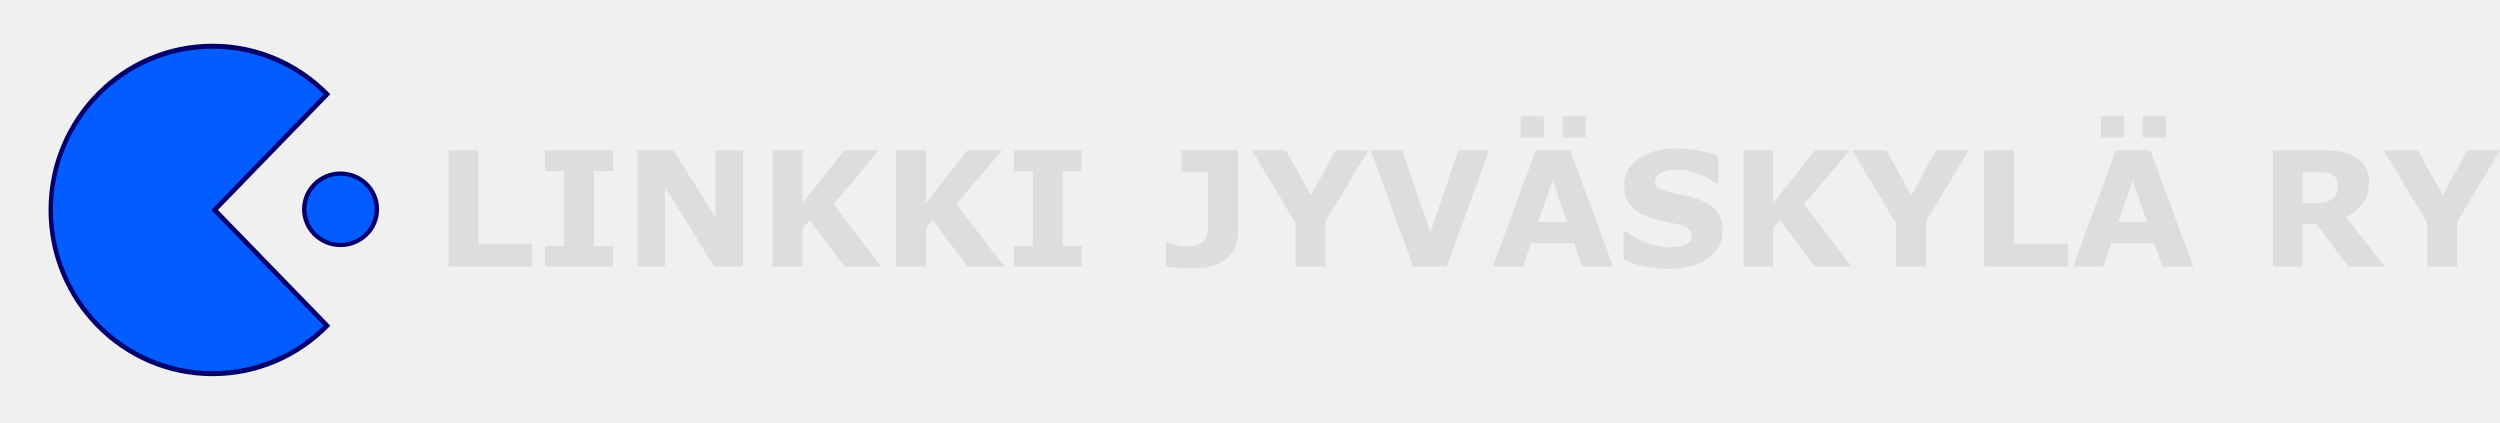
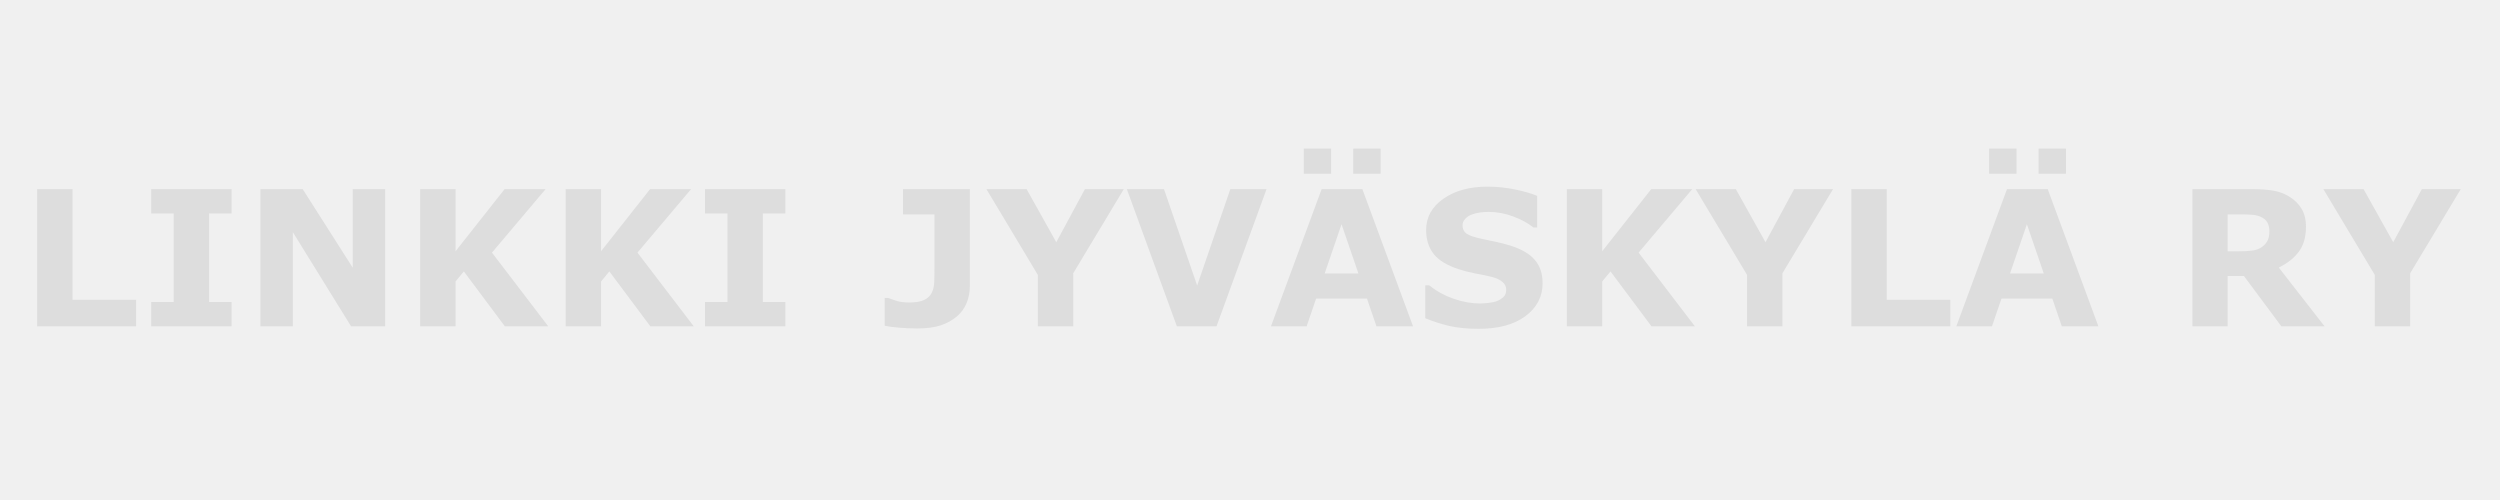
- <svg xmlns="http://www.w3.org/2000/svg" xmlns:xlink="http://www.w3.org/1999/xlink" width="795.051mm" height="134.399mm" id="svg3054" version="1.1" xml:space="preserve">
+ <svg xmlns="http://www.w3.org/2000/svg" xmlns:xlink="http://www.w3.org/1999/xlink" width="673mm" height="134.399mm" id="svg3054" version="1.1" xml:space="preserve">
  <defs id="defs3">
    <linearGradient id="linearGradient4">
      <stop style="stop-color:#e50000;stop-opacity:1;" offset="0" id="stop5" />
      <stop style="stop-color:#ff8d00;stop-opacity:1;" offset="0.2" id="stop7" />
      <stop style="stop-color:#ffee00;stop-opacity:1;" offset="0.4" id="stop8" />
      <stop style="stop-color:#028121;stop-opacity:1;" offset="0.6" id="stop9" />
      <stop style="stop-color:#004cff;stop-opacity:1;" offset="0.8" id="stop10" />
      <stop style="stop-color:#770088;stop-opacity:1;" offset="1" id="stop6" />
    </linearGradient>
    <linearGradient xlink:href="#linearGradient4" id="linearGradient6" x1="116.948" y1="449.642" x2="361.921" y2="202.793" gradientUnits="userSpaceOnUse" />
    <linearGradient xlink:href="#linearGradient4" id="linearGradient12" x1="117.016" y1="444.988" x2="366.962" y2="194.591" gradientUnits="userSpaceOnUse" gradientTransform="translate(-0.8045111,-0.9347427)" />
  </defs>
  <g id="layer1" transform="translate(-1.428249,1.167032)" style="display:inline">
-     <g transform="matrix(3.222399,0,0,3.222399,-891.2643,-1445.655)" id="g3047" style="display:inline">
-       <path transform="matrix(0.983666,0,0,1.09418,-10.5751,-62.0301)" id="path1349" d="m 416.385,577.4 c -11.107,10.102 -26.449,16.353 -43.386,16.353 -33.874,0 -61.367,-25.003 -61.367,-55.811 0,-30.808 27.492,-55.811 61.367,-55.811 16.937,0 32.279,6.251 43.386,16.353 l -42.616,39.458 z" style="display:inline;fill:#035cff;fill-opacity:1;fill-rule:evenodd;stroke:#00006d;stroke-width:1.698;stroke-linecap:butt;stroke-linejoin:miter;stroke-miterlimit:4;stroke-dasharray:none;stroke-opacity:1" />
-       <ellipse transform="matrix(1.2179,0,0,1.14616,-84.9689,-78.9538)" id="path2825" style="display:inline;fill:#035cff;fill-opacity:1;stroke:#00006d;stroke-width:1.37;stroke-miterlimit:4;stroke-dasharray:none;stroke-opacity:1" cx="401.536" cy="528.093" rx="11.112" ry="11.617" />
-       <ellipse transform="matrix(-0.704605,-0.413973,0.451739,-0.768884,374.751,1080.08)" id="path3795" style="display:inline;fill:none;stroke:none" cx="362.645" cy="524.305" rx="84.853" ry="78.539" />
-       <ellipse transform="matrix(-0.76837,0.514881,0.563461,0.835267,339.046,-97.5708)" id="path3797" style="display:inline;fill:none;stroke:none" cx="362.645" cy="524.305" rx="84.853" ry="78.539" />
-     </g>
    <style id="style1">
      #text1 {
-          fill: #ddd;
+             fill: #ddd;
      }
    </style>
-     <g id="text1" style="font-weight:bold;font-size:192px;font-family:Sans;-inkscape-font-specification:'Sans Bold';letter-spacing:0px;white-space:pre" transform="translate(36.61225,-5.534659)" aria-label="LINKKI JYVÄSKYLÄ RY">
+     <g id="text1" style="font-weight:bold;font-size:192px;font-family:Sans;-inkscape-font-specification:'Sans Bold';letter-spacing:0px;white-space:pre" transform="translate(-464.6026,6.04001)" aria-label="LINKKI JYVÄSKYLÄ RY">
      <path d="M 604.514,324.818 H 503.826 V 185.224 h 36 v 112.594 h 64.688 z m 97.125,0 h -81.75 v -24.75 h 22.875 v -90.094 h -22.875 v -24.75 h 81.75 v 24.75 h -22.875 v 90.094 h 22.875 z m 156.281,0 h -34.688 l -59.25,-95.812 v 95.812 h -33 V 185.224 h 43.031 l 50.906,79.969 v -79.969 h 33 z m 165.937,0 h -44.156 l -41.719,-55.875 -8.438,10.219 v 45.656 h -36 V 185.224 h 36 v 63.188 l 49.875,-63.188 h 41.719 l -54.563,64.594 z m 148.031,0 h -44.156 l -41.719,-55.875 -8.438,10.219 v 45.656 h -36 V 185.224 h 36 v 63.188 l 49.875,-63.188 h 41.719 l -54.562,64.594 z m 93.188,0 h -81.75 v -24.75 h 22.875 v -90.094 h -22.875 v -24.75 h 81.75 v 24.75 h -22.875 v 90.094 h 22.875 z" id="path3" />
      <path d="m 1452.795,283.849 q 0,9.188 -3.281,17.25 -3.281,7.969 -9.75,13.5 -6.844,5.906 -16.5,9.188 -9.656,3.188 -23.906,3.188 -9.656,0 -18.188,-0.75 -8.531,-0.656 -15,-1.969 v -28.312 h 3.375 q 4.5,1.688 9.375,3.188 4.875,1.406 12.469,1.406 9.844,0 15.094,-2.625 5.344,-2.625 7.594,-7.312 2.156,-4.594 2.438,-10.031 0.281,-5.531 0.281,-14.062 v -55.594 h -31.969 v -25.688 h 67.969 z m 156.656,-98.625 -51.469,85.594 v 54 h -36 v -52.312 l -52.312,-87.281 h 40.875 l 30.188,54 29.156,-54 z m 145.219,0 -50.906,139.594 h -40.312 l -50.906,-139.594 h 37.781 l 33.75,98.062 33.75,-98.062 z m 149.062,139.594 h -37.219 l -9.656,-28.219 h -51.75 l -9.656,28.219 h -36.281 l 51.562,-139.594 h 41.438 z m -55.594,-53.812 -17.156,-50.062 -17.156,50.062 z m 22.594,-101.438 h -27.844 v -25.594 h 27.844 z m -50.344,0 h -27.844 v -25.594 h 27.844 z m 215.156,111.375 q 0,20.625 -17.531,33.562 -17.438,12.844 -47.438,12.844 -17.344,0 -30.281,-3 -12.844,-3.094 -24.094,-7.781 v -33.469 h 3.938 q 11.156,8.906 24.938,13.688 13.875,4.781 26.625,4.781 3.281,0 8.625,-0.562 5.344,-0.562 8.719,-1.875 4.125,-1.688 6.75,-4.219 2.719,-2.531 2.719,-7.5 0,-4.594 -3.938,-7.875 -3.844,-3.375 -11.344,-5.156 -7.875,-1.875 -16.688,-3.469 -8.719,-1.688 -16.406,-4.219 -17.625,-5.719 -25.406,-15.469 -7.688,-9.844 -7.688,-24.375 0,-19.5 17.438,-31.781 17.531,-12.375 45,-12.375 13.781,0 27.188,2.719 13.5,2.625 23.344,6.656 v 32.156 h -3.844 q -8.438,-6.75 -20.719,-11.25 -12.188,-4.594 -24.938,-4.594 -4.5,0 -9,0.656 -4.406,0.562 -8.531,2.25 -3.656,1.406 -6.281,4.312 -2.625,2.812 -2.625,6.469 0,5.531 4.219,8.531 4.219,2.906 15.938,5.344 7.688,1.594 14.719,3.094 7.125,1.5 15.281,4.125 16.031,5.25 23.625,14.344 7.688,9 7.688,23.438 z m 154.969,43.875 h -44.156 l -41.719,-55.875 -8.438,10.219 v 45.656 h -36 V 185.224 h 36 v 63.188 l 49.875,-63.188 h 41.719 l -54.562,64.594 z m 140.531,-139.594 -51.469,85.594 v 54 h -36 v -52.312 l -52.312,-87.281 h 40.875 l 30.188,54 29.156,-54 z m 119.344,139.594 H 2349.701 V 185.224 h 36 v 112.594 h 64.688 z m 150.656,0 h -37.219 l -9.656,-28.219 h -51.75 l -9.656,28.219 h -36.281 l 51.562,-139.594 h 41.438 z m -55.594,-53.812 -17.156,-50.062 -17.156,50.062 z m 22.594,-101.438 h -27.844 v -25.594 h 27.844 z m -50.344,0 h -27.844 v -25.594 h 27.844 z" id="path4" />
      <path d="m 2775.014,227.974 q 0,-5.25 -2.156,-9 -2.156,-3.75 -7.406,-5.906 -3.656,-1.5 -8.531,-1.781 -4.875,-0.375 -11.344,-0.375 h -13.031 v 37.594 h 11.062 q 8.625,0 14.438,-0.844 5.812,-0.844 9.75,-3.844 3.75,-2.906 5.438,-6.375 1.781,-3.562 1.781,-9.469 z m 56.156,96.844 h -43.969 l -38.062,-51.188 h -16.594 v 51.188 h -35.812 V 185.224 h 60.375 q 12.375,0 21.281,1.406 8.906,1.406 16.688,6.094 7.875,4.688 12.469,12.188 4.688,7.406 4.688,18.656 0,15.469 -7.219,25.219 -7.125,9.75 -20.438,16.219 z m 138.562,-139.594 -51.469,85.594 v 54 h -36 v -52.312 l -52.312,-87.281 h 40.875 l 30.188,54 29.156,-54 z" id="path5" />
    </g>
  </g>
-   <g id="layer1-7" transform="matrix(2.965559,-0.4249639,0.3432371,2.637829,-69.50345,-156.7155)" style="display:none">
-     <ellipse style="display:inline;fill:#ffe680;stroke:#f9f9f9;stroke-width:0.265" id="path3-5" cx="122.165" cy="101.319" rx="5.877" ry="5.444" />
-     <path style="fill:#070707;fill-opacity:1;stroke:none" d="m 34.22,106.688 c 0.702,3.401 0.922,6.868 1.31,10.319 0.135,1.201 0.057,3.205 1.145,3.985 1.989,1.425 6.386,0.427 8.658,0.272 7.721,-0.529 15.554,-1.621 23.283,-1.864 2.305,-0.073 4.473,1.301 6.615,2.017 3.728,1.247 7.536,2.126 11.377,2.943 12.304,2.616 24.228,3.76 36.777,3.76 7.397,0 16.028,-1.07 22.49,-4.922 3.678,-2.193 6.887,-5.376 5.482,-9.808 0,0 -0.299,-0.766 -0.764,-1.566 -0.77,-1.505 -3.191,-5.247 -3.191,-5.247 1.752,-0.649 1.239,-2.005 0.822,-3.857 -0.755,-3.354 -2.648,-7.696 -2.085,-11.113 -10.584,0 -20.75,2.117 -31.221,3.13 -15.727,1.522 -31.41,3.2 -47.096,5.262 -6.976,0.917 -13.96,1.975 -20.902,3.14 -4.273,0.717 -8.9,1.339 -12.7,3.549 m 90.223,-9.525 c 0.716,-0.756 1.497,0.944 1.703,1.587 0.558,1.751 0.672,4.003 -0.53,5.52 -1.946,2.454 -5.743,1.84 -6.814,-1.022 -0.844,-2.256 0.026,-4.027 0.879,-6.085 l 1.058,0.265 c 0.873,-1.385 2.477,-0.971 3.704,-0.265 m -3.704,1.058 c -0.712,1.91 -1.529,4.547 1.058,5.292 -0.874,-2.321 -1.389,-2.708 -0.529,-5.292 h -0.529 m 2.646,0 c 0.599,2.196 0.603,2.919 -0.265,5.027 2.036,-0.66 1.879,-3.96 0.265,-5.027 m -2.117,1.587 v 0 m 1.852,0 v 0 m 23.812,7.938 v 0 m 2.293,3.881 0.978,0.042 z" id="path1" />
-     <path style="display:inline;fill:#f9f9f9;stroke:#000000;stroke-width:1.165;stroke-dasharray:none;stroke-opacity:1" d="m 33.924,107.542 c -1.155,0.183 -2.116,-0.296 -1.951,-6.154 -1.177,-7.457 -4.138,-11.733 -3.944,-13.856 -0.154,-3.054 1.886,-6.375 1.886,-6.375 4.069,-6.252 18.944,-9.254 18.944,-9.254 12.441,-3.308 33.727,-7.58 33.727,-7.58 0,0 14.633,-1.999 30.993,-3.681 9.037,-0.801 16.097,-0.544 16.097,-0.544 7.673,0.616 18.844,4.192 18.844,4.192 3.189,1.547 3.049,5.142 3.049,5.142 0.222,1.699 -0.807,6.065 -0.807,6.065 0,0 -2.5,2.924 -2.906,6.498 0.103,1.215 0,6.686 0,6.686 l -0.414,2.389 -1.404,1.062 c 0,0 -3.529,1.72 -6.833,1.799 -5.036,0.343 -16.511,0.834 -16.511,0.834 l -64.297,7.042 z" id="path2" />
-     <path style="fill:#070707;fill-opacity:0;stroke:#e8e8e8;stroke-width:1.165;stroke-dasharray:none;stroke-opacity:1" d="m 122.716,68.783 c 0,0 1.46,21.847 -1.081,26.821" id="path4-3" />
-     <path style="fill:#070707;fill-opacity:0;stroke:#e8e8e8;stroke-width:1.165;stroke-dasharray:none;stroke-opacity:1" d="M 30.861,80.047 C 81.339,77.266 147.89,64.096 147.89,64.096" id="path6" />
-     <path style="display:inline;fill:#000000;fill-opacity:0;stroke:#000000;stroke-width:1.165;stroke-dasharray:none;stroke-opacity:1" d="m 33.924,107.542 c -1.155,0.183 -2.116,-0.296 -1.951,-6.154 -1.177,-7.457 -4.138,-11.733 -3.944,-13.856 -0.154,-3.054 1.886,-6.375 1.886,-6.375 4.069,-6.252 18.944,-9.254 18.944,-9.254 12.441,-3.308 33.727,-7.58 33.727,-7.58 0,0 14.633,-1.999 30.993,-3.681 9.037,-0.801 16.097,-0.544 16.097,-0.544 7.673,0.616 18.844,4.192 18.844,4.192 3.189,1.547 3.049,5.142 3.049,5.142 0.222,1.699 -0.807,6.065 -0.807,6.065 0,0 -2.5,2.924 -2.906,6.498 0.103,1.215 0,6.686 0,6.686 l -0.414,2.389 -1.404,1.062 c 0,0 -3.529,1.72 -6.833,1.799 -5.036,0.343 -16.511,0.834 -16.511,0.834 l -64.297,7.042 z" id="path5-5" />
-   </g>
-   <g id="pride" style="display:none" transform="translate(-9.685482e-8,-55.20076)">
-     <path id="path1349-6" d="m 393.068,446.641 c -35.208,35.618 -83.837,57.657 -137.524,57.657 -107.374,0 -194.518,-88.159 -194.518,-196.783 0,-108.624 87.144,-196.783 194.518,-196.783 53.687,0 102.317,22.04 137.524,57.657 l -135.083,139.125 z" style="display:inline;mix-blend-mode:normal;fill:url(#linearGradient6);fill-rule:evenodd;stroke:#00006d;stroke-width:5.677;stroke-linecap:butt;stroke-linejoin:miter;stroke-miterlimit:4;stroke-dasharray:none;stroke-opacity:1" />
-     <ellipse id="path2825-5" style="display:inline;opacity:1;fill:url(#linearGradient12);stroke:#00006d;stroke-width:5.215;stroke-miterlimit:4;stroke-dasharray:none;stroke-opacity:1" cx="409.561" cy="306.591" rx="43.608" ry="42.905" />
-   </g>
-   <g id="jouluhattu" fill="#000000" stroke="none" style="display:none" transform="matrix(-0.06110995,0.03090211,0.02437213,0.04028347,256.5551,-159.4684)">
-     <path d="M 1385,5910 C 1234.656,5883.23 1078.991,5878.443 931.125,5843.125 758.694,5813.477 743.956,5605.225 735.906,5462.25 721.943,5267.367 737.634,5068.592 725.899,4875.054 710.123,4823.601 642.426,4771.827 687.256,4720.141 748.246,4599.69 741.473,4458.856 752.75,4326.625 792.318,4187.946 805.667,4042.161 850,3906 c 45.405,-61.236 169.97,-195.954 227.875,-158 5.579,174.924 183.355,158.36 317.25,175.125 138.249,30.799 281.067,39.133 419.875,66.875 625.859,17.905 1252.591,5.804 1878.842,8.261 95.961,-3.007 194.863,5.598 289.026,-4.51 C 4107.896,3946.353 4141.55,3804.283 4212,3704 c 115.829,85.025 244.407,197.03 248,351 23.245,134.235 76.59,268.754 83.094,401.312 C 4428.318,4590.435 4524.884,4733.622 4490,4875 c -66.69,127.797 -20.791,272.313 -2.75,408.875 7.624,147.06 55.136,317.126 -41.625,442 -132.683,33.482 -262.295,71.481 -396.625,97.25 -133.175,37.658 -272.463,52.428 -410.338,72.676 -271.143,6.388 -542.575,0.803 -812.966,20.598 -480.06,3.124 -961.009,11.437 -1440.696,-6.398 z" id="path4485" style="fill:#ffffff;fill-opacity:1;stroke:#000000;stroke-width:67;stroke-miterlimit:4;stroke-dasharray:none;stroke-opacity:1" />
-     <path d="m 4906.919,3330.335 c -162.514,-71.842 -310.131,-184.894 -443.699,-322.112 -224.582,-184.347 -432.205,-402.504 -670.02,-558.882 -162.58,-116.541 -318.213,-251.612 -488.56,-348.582 -110.281,-62.451 -228.137,-33.789 -343.601,-28.257 81.947,-123.301 193.447,-215.952 285.564,-329.532 212.689,-206.981 457.316,-354.795 678.203,-544.745 90.99,101.671 150.703,252.183 224.728,377.52 272.842,467.388 508.644,968.631 758.529,1457.023 43.264,81.61 75.686,306.324 -1.144,297.566 z" id="path4487" style="fill:#aa0000;fill-opacity:1;stroke:#000000;stroke-width:49.225;stroke-linecap:round;stroke-linejoin:bevel;stroke-miterlimit:4;stroke-dasharray:none;stroke-opacity:1" />
-     <path d="m 1387.302,3972.701 c -168.958,-5.996 -361.853,-20.833 -206.864,-164.039 64.742,-183.932 223.857,-350.542 335.786,-525.446 140.538,-181.492 231.418,-383.64 443.592,-537.226 178.658,-147.997 353.852,-300.305 535.151,-445.141 189.361,-101.784 401.27,-126.861 611.174,-78.796 229.407,1.139 370.491,142.177 538.227,224.249 185.493,106.537 354.335,230.669 334.541,412.078 55.17,232.332 106.067,467.357 154.863,700.324 66.011,110.406 -11.829,250.252 -121.549,336.984 -230.454,-13.529 -464.658,1.233 -697.516,27.126 -269.565,14.7 -541.085,38.812 -808.487,21.028 -372.836,-8.721 -747.863,40.857 -1118.918,28.858 z" id="path4489" style="fill:#aa0000;fill-opacity:1;stroke:#000000;stroke-width:69.186;stroke-linecap:round;stroke-linejoin:bevel;stroke-miterlimit:4;stroke-dasharray:none;stroke-opacity:1" />
-     <path style="fill:#ffffff;fill-opacity:1;stroke:#000000;stroke-width:65.433;stroke-linecap:round;stroke-linejoin:bevel;stroke-miterlimit:4;stroke-dasharray:none;stroke-opacity:1" d="m 5175.419,4297.258 c -27.264,-24.571 -45.791,-58.549 -63.286,-92.528 -4.867,-49.928 -35.871,-76.507 -72.74,-74.996 -15.706,-22.876 -13.716,-57.641 -20.034,-86.344 1.015,-20.621 -19.295,-15.218 -29.822,-21.753 -28.234,-7.34 -61.389,-20.051 -69.183,-60.73 -13.867,-40.669 1.8,-82.834 -8.331,-125.079 15.766,-43.075 -24.709,-43.099 -42.105,-52.571 -11.977,-34.263 -10.868,-69.531 24.22,-72.273 9.447,-11.55 32.882,-18.09 23.858,-39.508 -7.71,-50.127 -15.421,-100.253 -23.131,-150.379 19.664,-23.163 47.878,-26.103 66.653,-48.959 21.319,-36.085 30.391,-90.74 56.416,-127.189 25.117,-53.202 56.597,12.474 90.411,-11.647 33.249,-11.32 72.116,-22.958 97.184,15.947 15.887,38.193 50.051,43.567 77.566,44.861 16.208,34.597 22.078,82.286 50.097,106.02 22.563,-20.363 51.067,-43.316 78.913,-45.395 17.161,25.739 -14.271,110.418 31.876,83.235 18.58,-28.118 51.864,-25.127 57.105,13.079 18.51,34.208 -16.002,79.405 -25.742,114.158 -9.019,42.217 37.306,75.82 27.732,121.224 -17.188,46.057 12.882,101.172 -18.665,140.629 -23.683,33.936 -25.648,79.134 -32.375,119.195 -4.728,37.638 6.766,104.472 -34.486,111.198 -35.013,18.889 -64.871,61.909 -106.874,48.347 -28.036,4.05 -76.158,-44.036 -87.567,4.554 -12.873,28.234 -8.28,98.162 -32.467,99.313 -5.167,-3.947 -10.206,-8.161 -15.224,-12.409 z" id="path4500" />
-   </g>
</svg>
